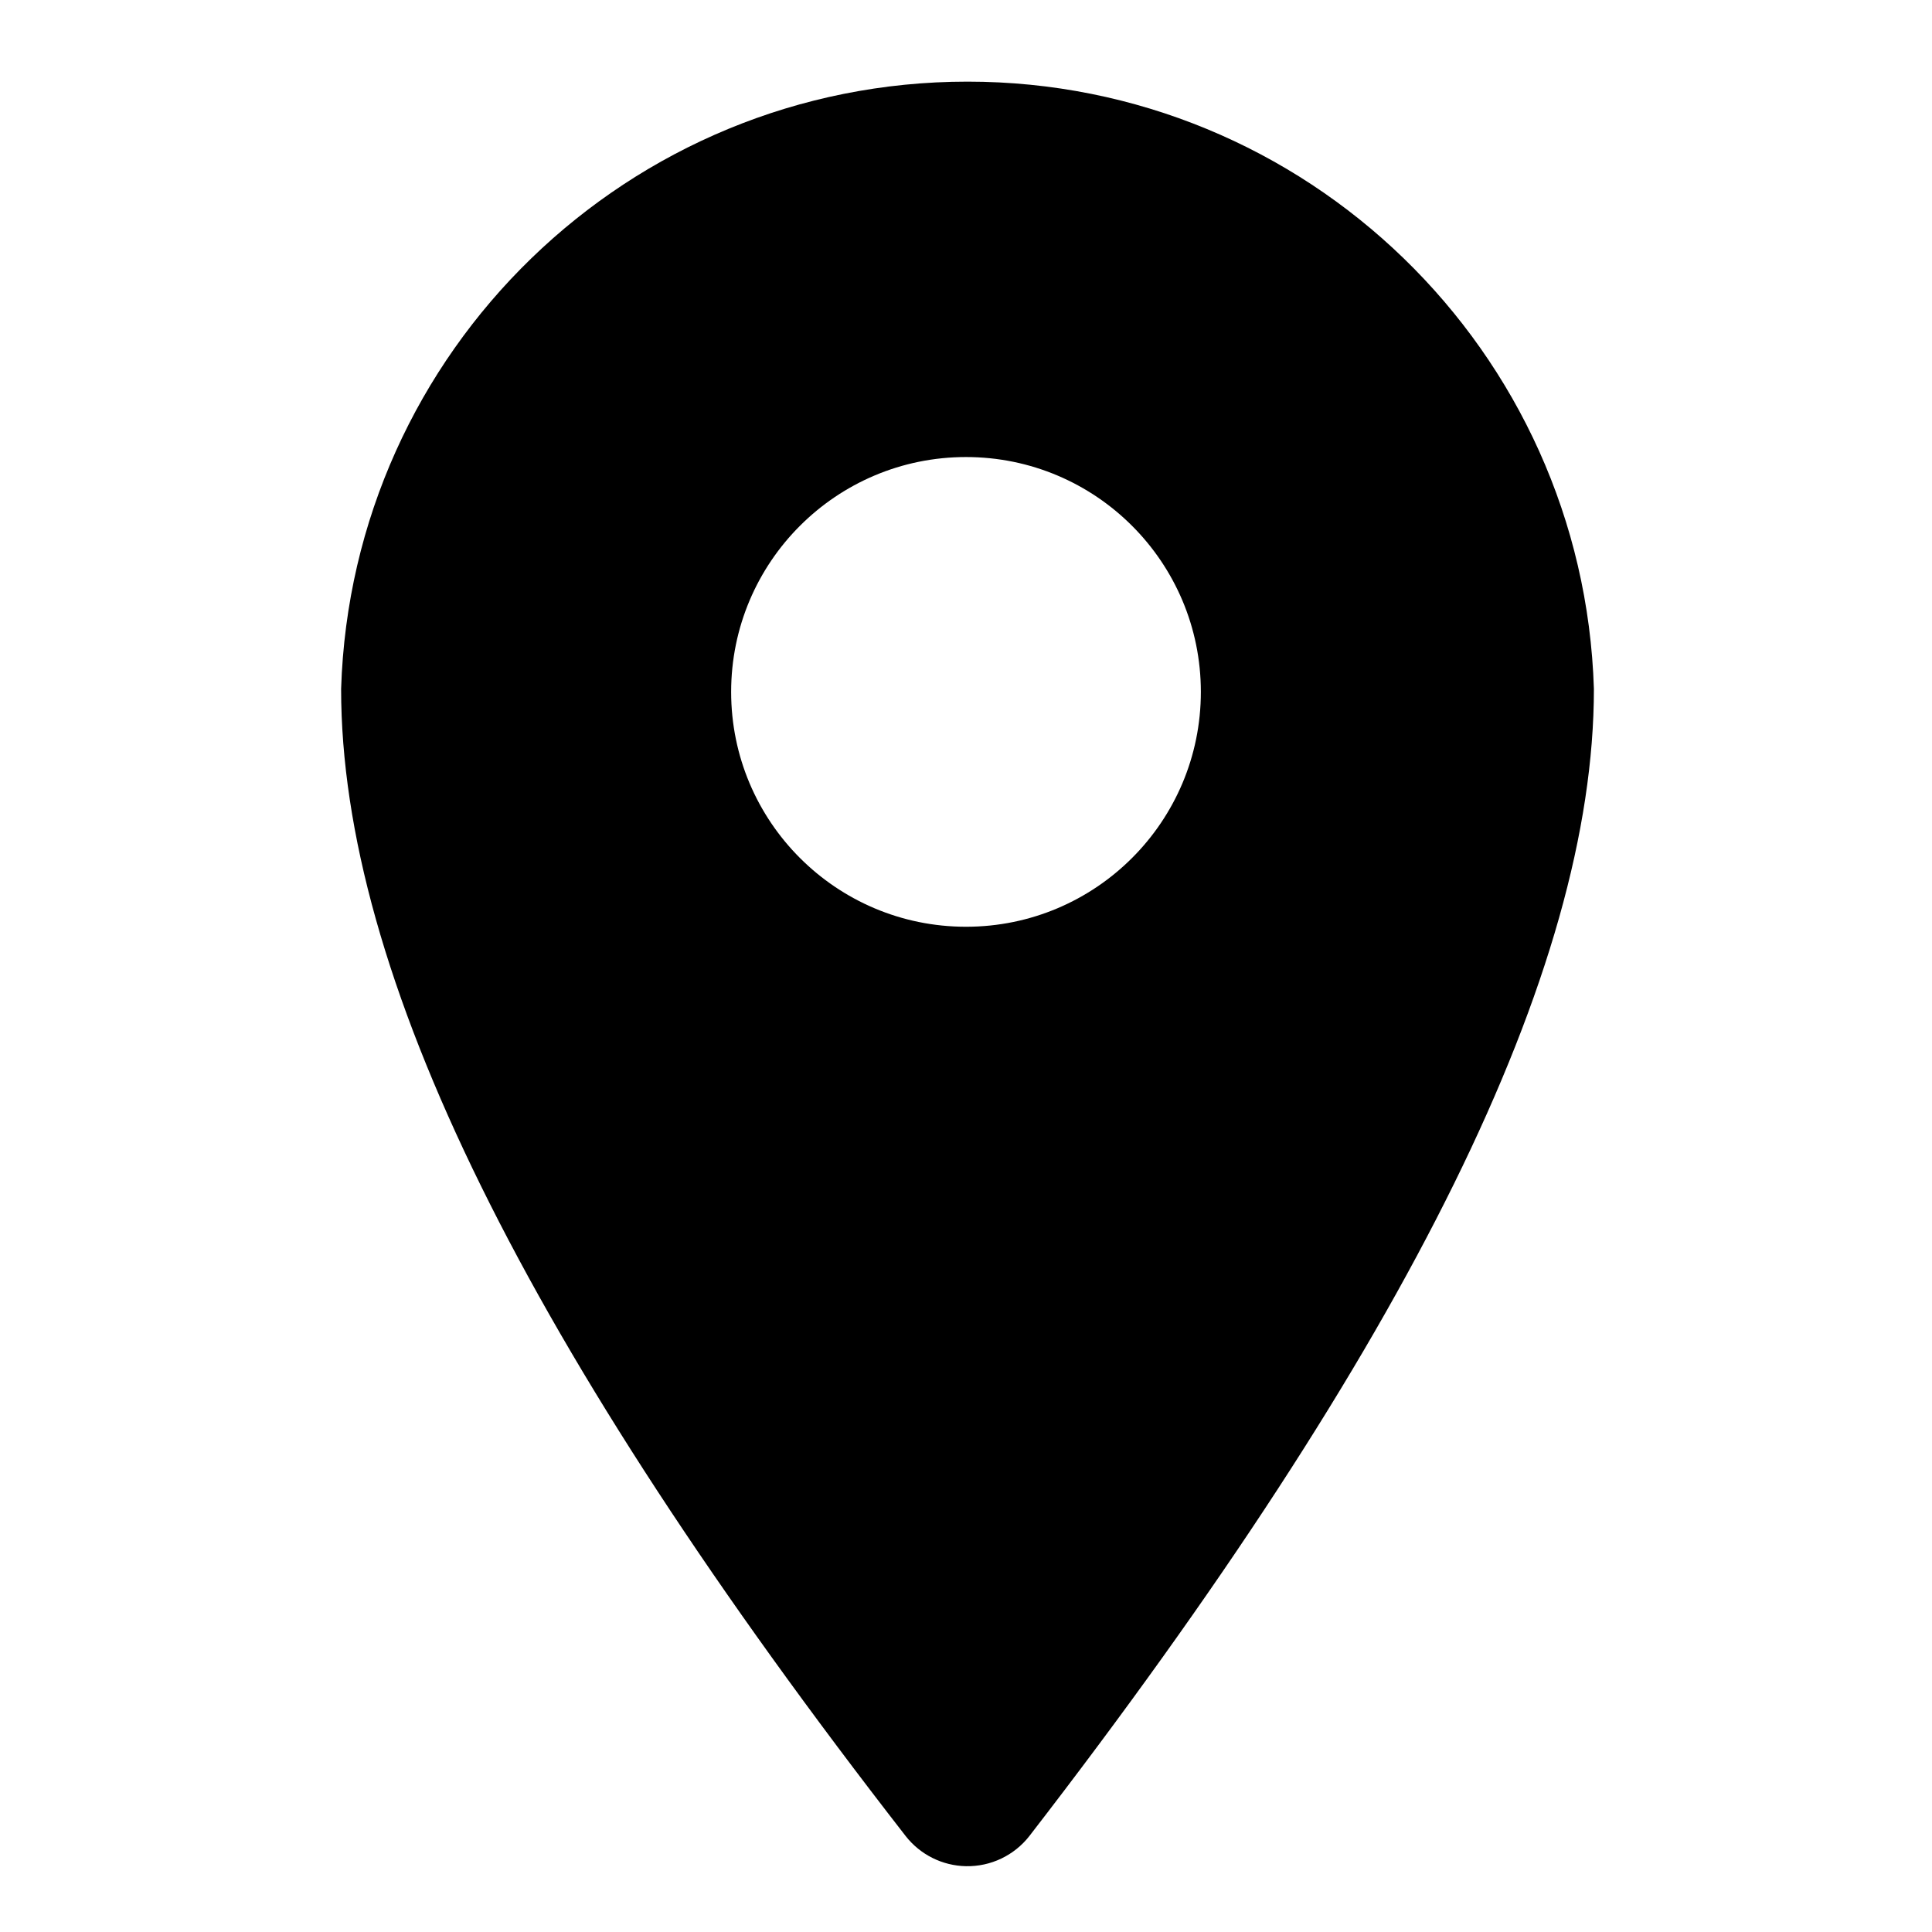
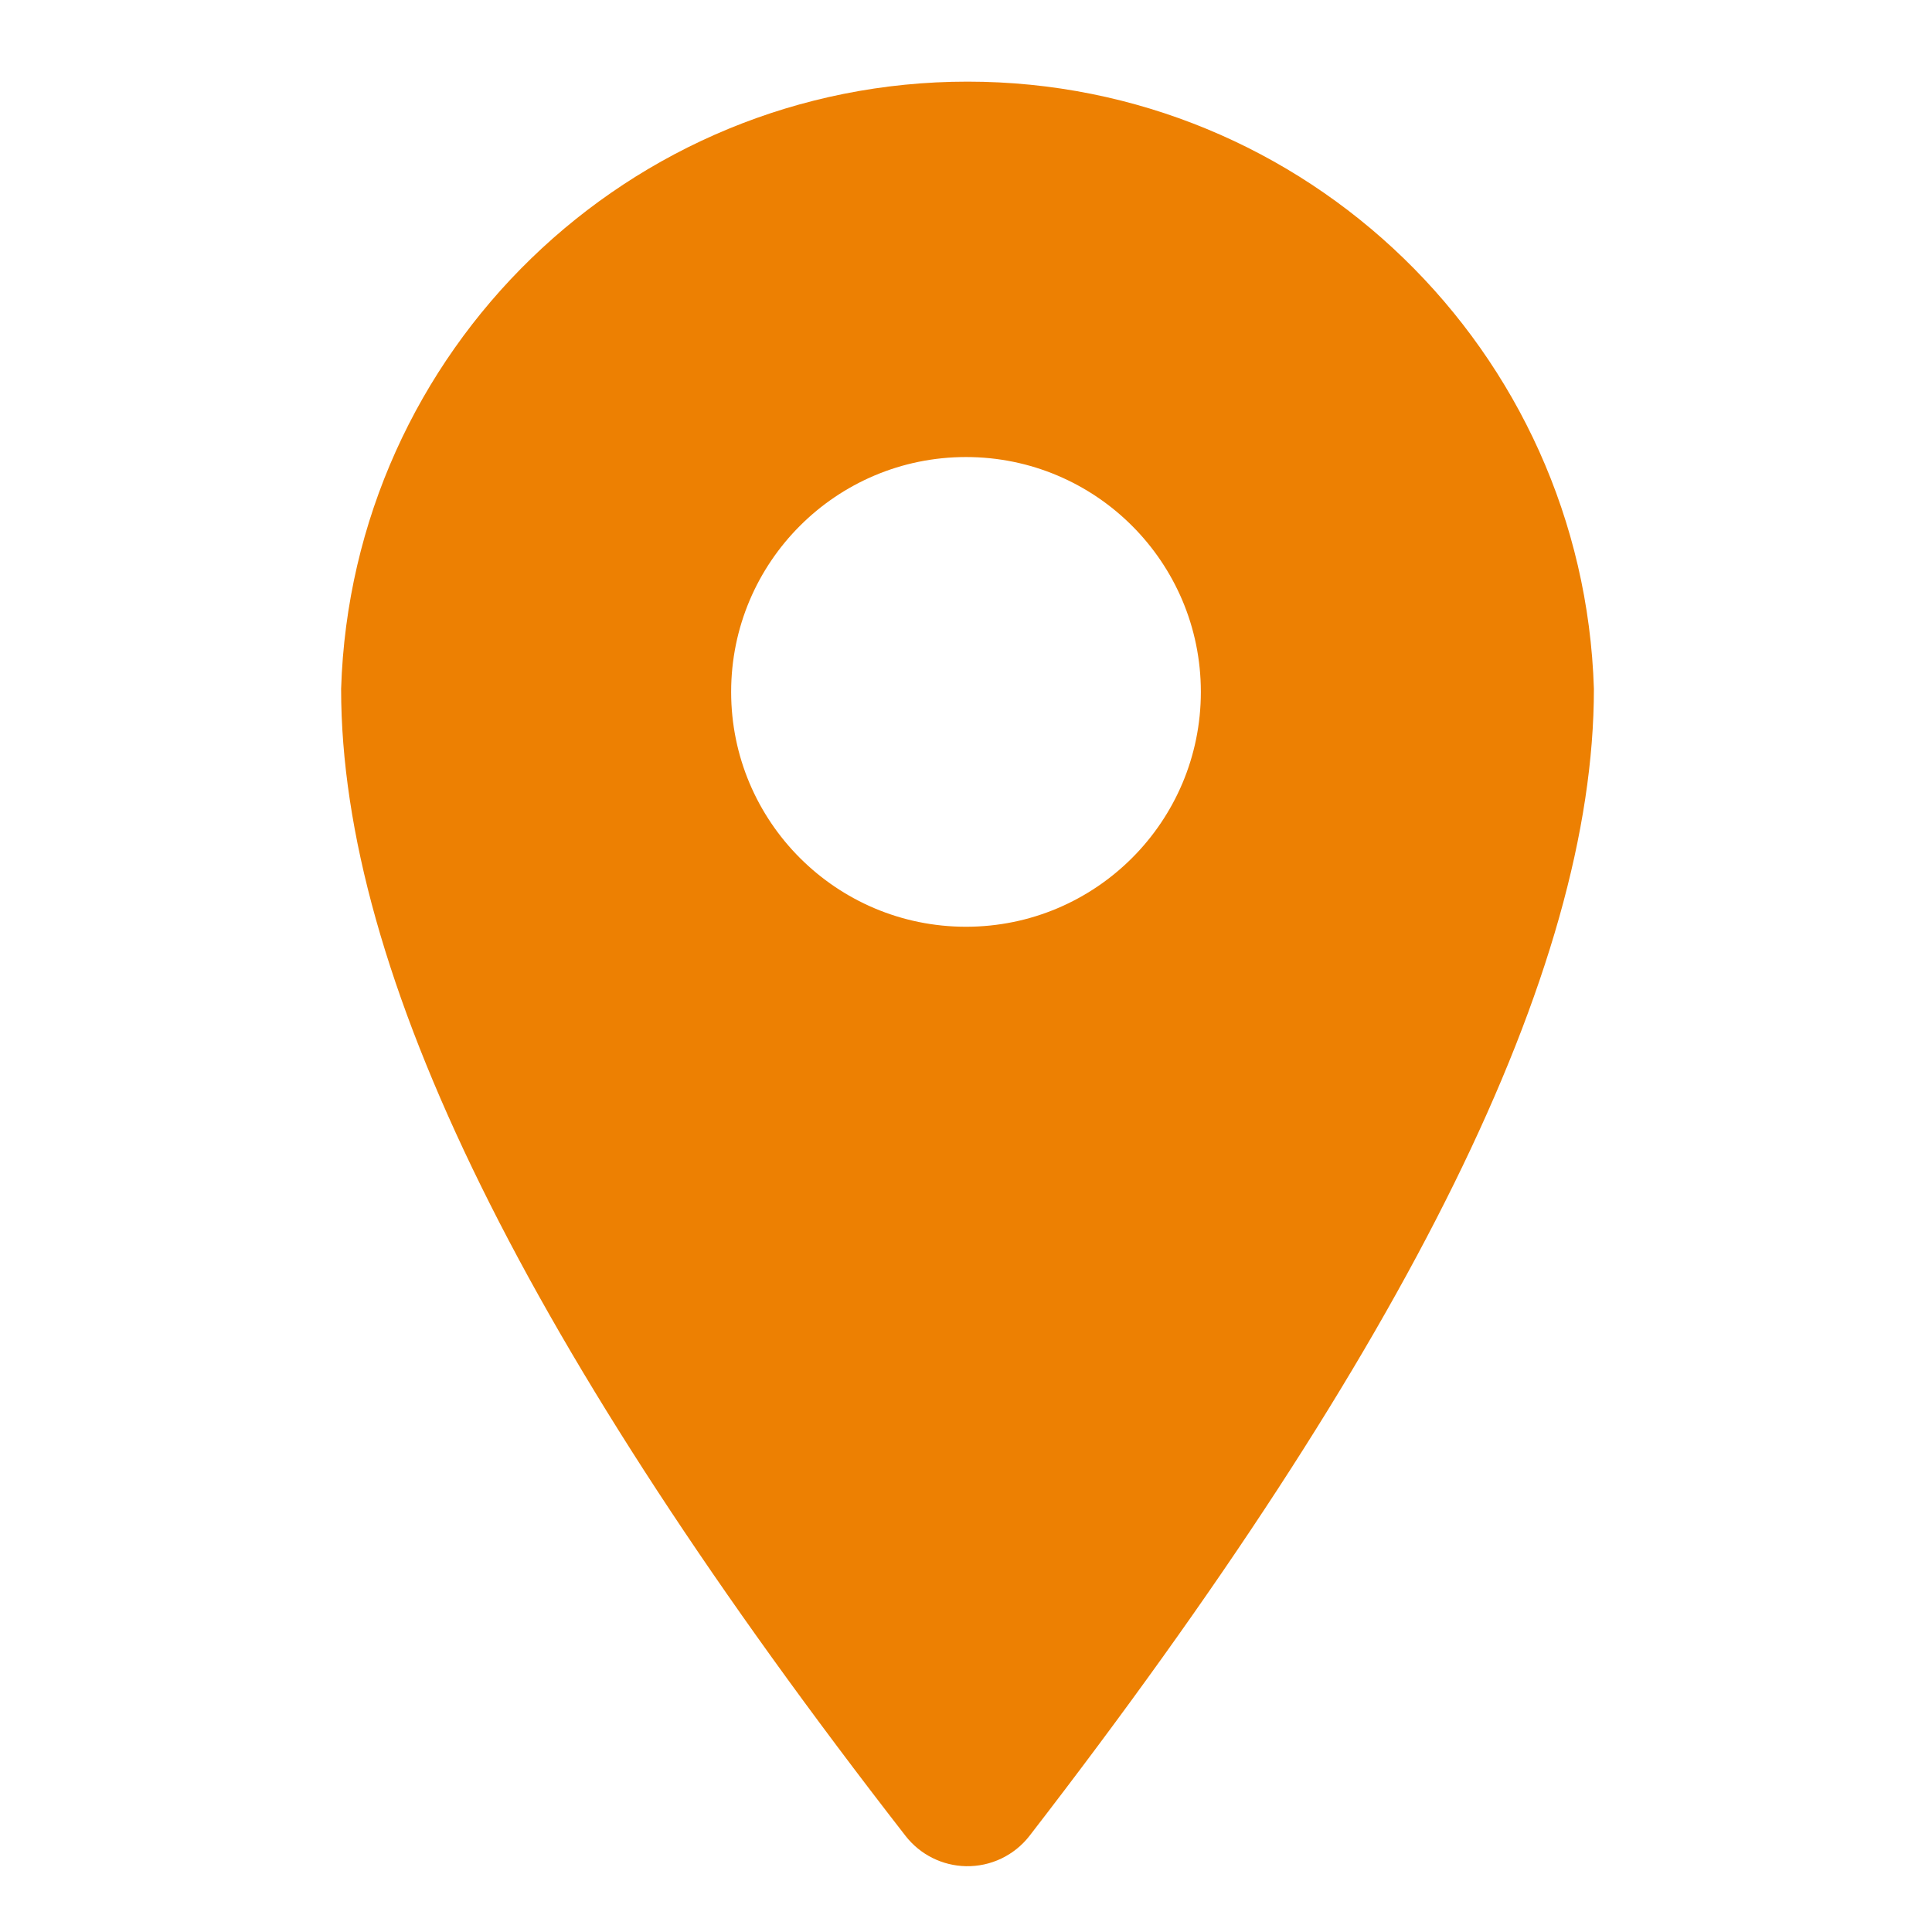
- <svg xmlns="http://www.w3.org/2000/svg" data-name="Layer 17" viewBox="0 0 32 32">
+ <svg xmlns="http://www.w3.org/2000/svg" data-name="Layer 17" viewBox="0 0 32 32" fill="#ed8002">
  <path d="M16 30.91a1.3 1.3 0 0 1-1-.5c-6.29-8.09-9.35-14.29-9.35-19a10.38 10.38 0 0 1 20.75 0c0 4.66-3.06 10.86-9.35 19a1.3 1.3 0 0 1-1.05.5zm0-23.34a3.89 3.89 0 1 0 3.89 3.89A3.89 3.89 0 0 0 16 7.57z" />
</svg>
